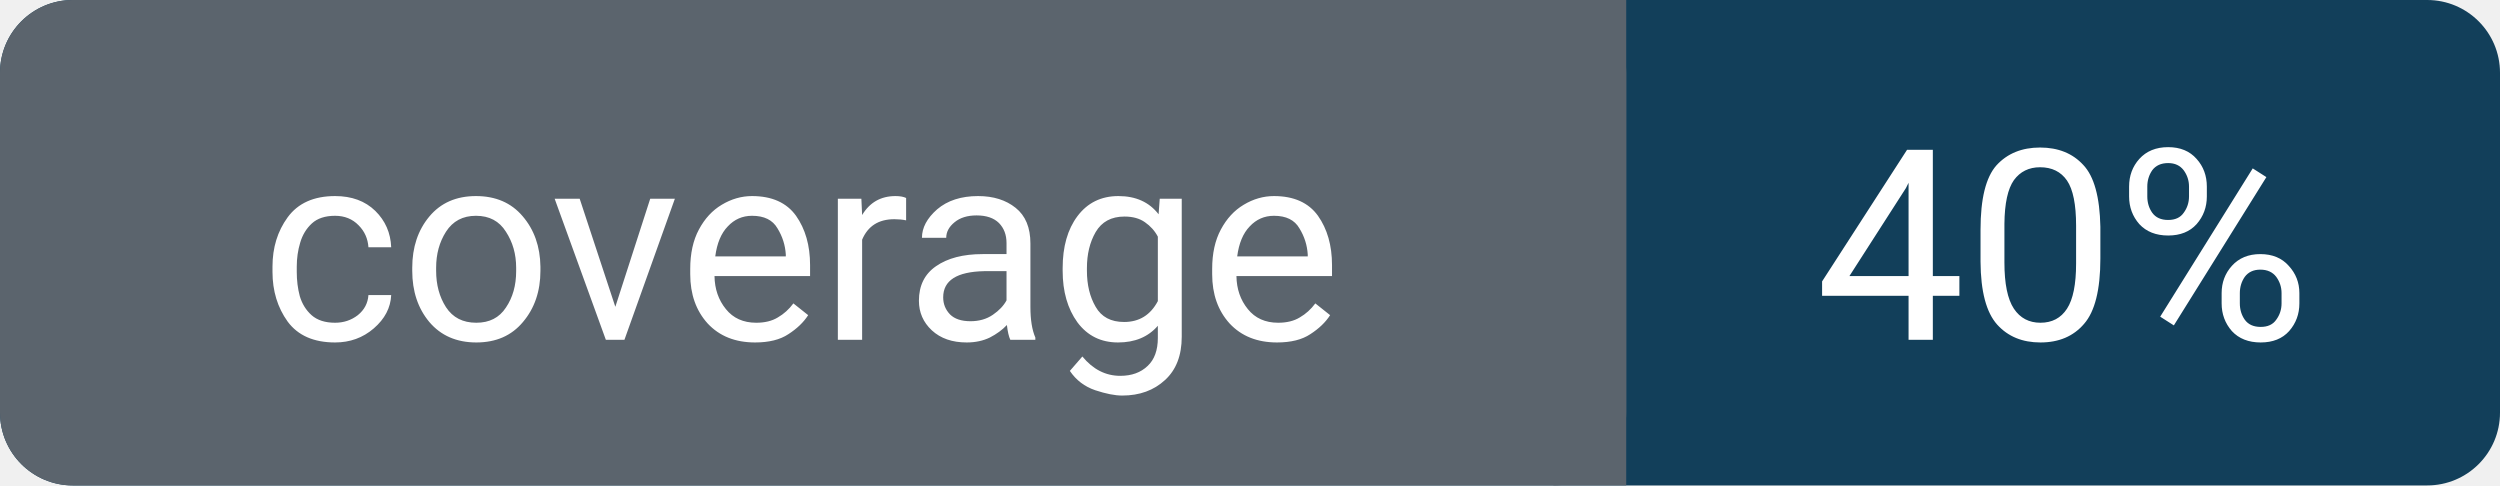
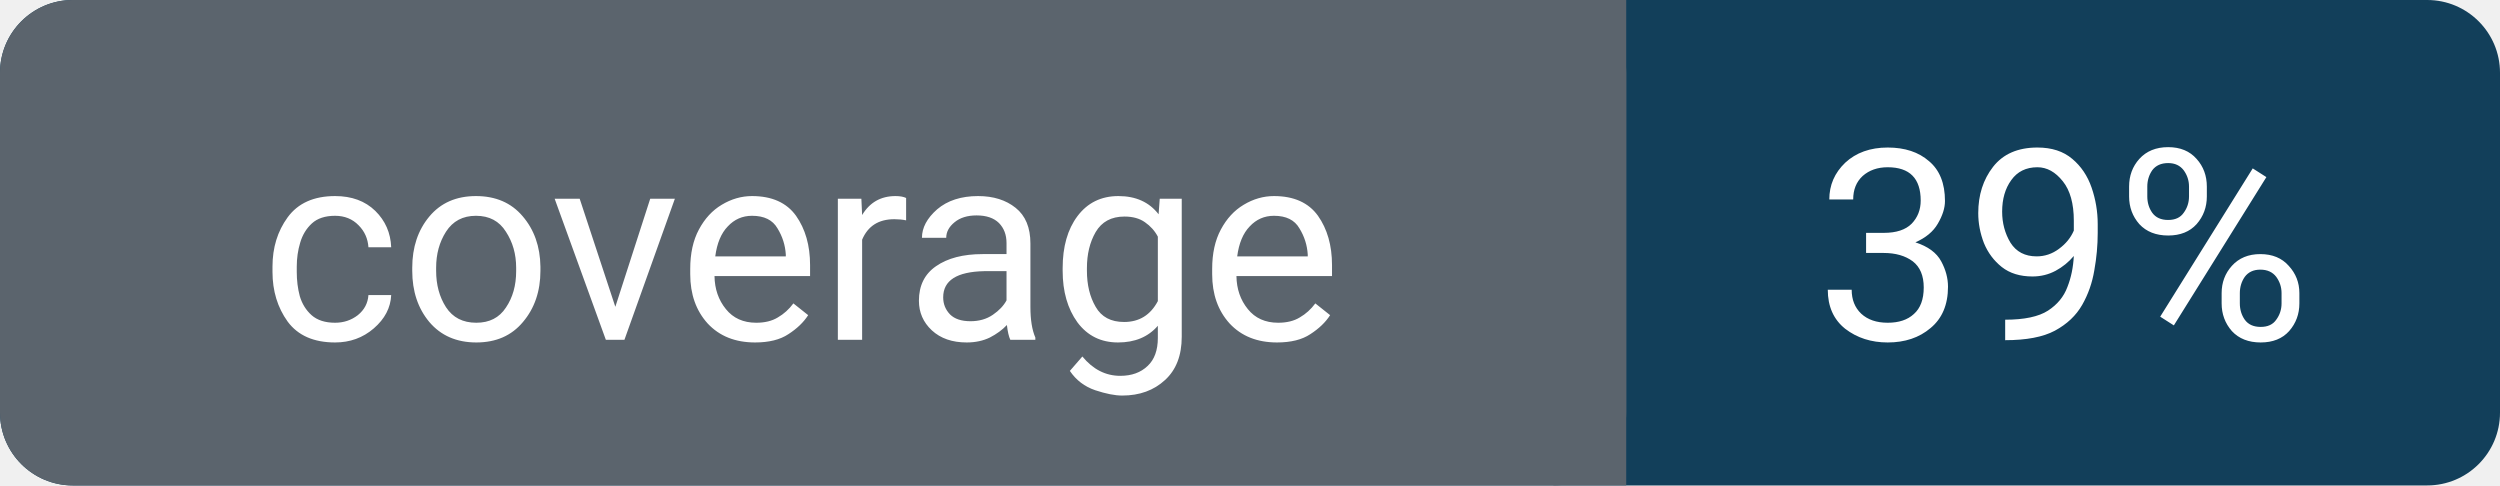
- <svg xmlns="http://www.w3.org/2000/svg" width="103" height="20" role="img" aria-label="coverage 40%">
+ <svg xmlns="http://www.w3.org/2000/svg" width="103" height="20" role="img" aria-label="coverage 39%">
  <rect width="103" height="20" rx="3" fill="#123F5A" />
  <rect width="67" height="20" rx="3" fill="#5B646D" />
  <rect x="64" width="3" height="20" fill="#5B646D" />
  <g fill="#FFFFFF" font-family="-apple-system,BlinkMacSystemFont,'Segoe UI',Roboto,'Helvetica Neue',Arial,sans-serif" font-size="11">
    <text x="33" y="14" text-anchor="middle">coverage</text>
-     <text x="85" y="14" text-anchor="middle">40%</text>
+     <text x="85" y="14" text-anchor="middle">39%</text>
  </g>
</svg>
